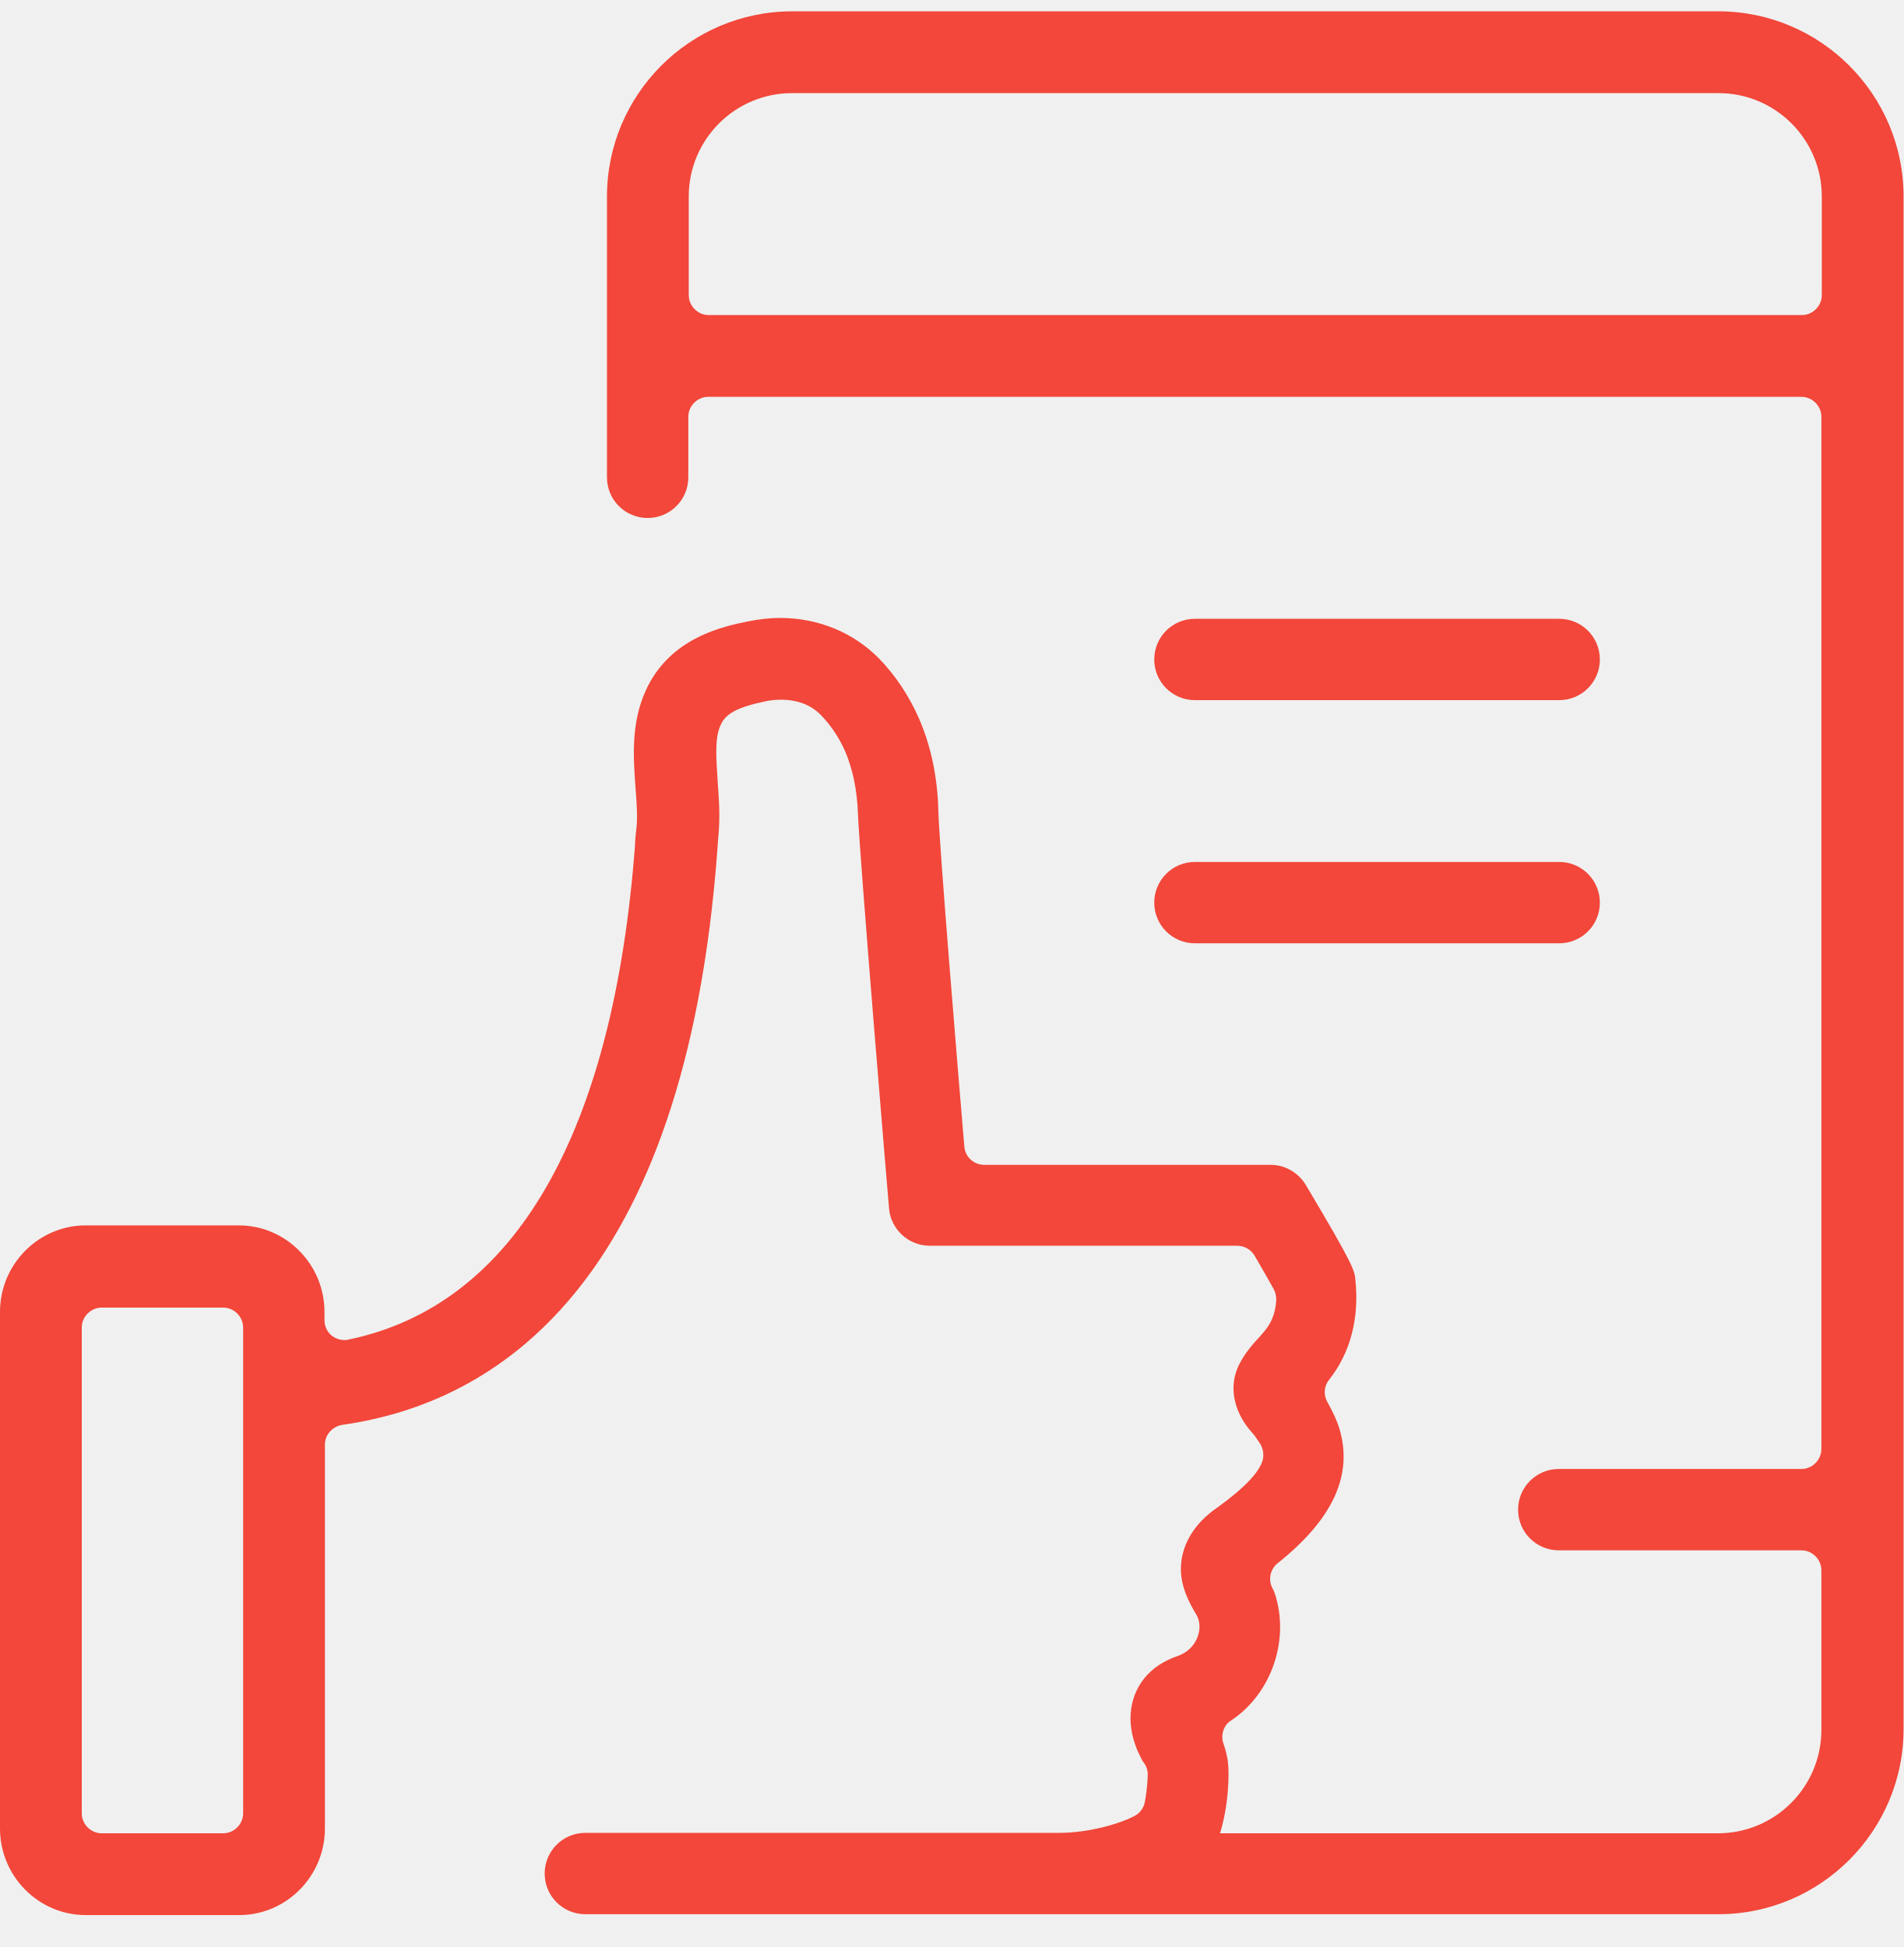
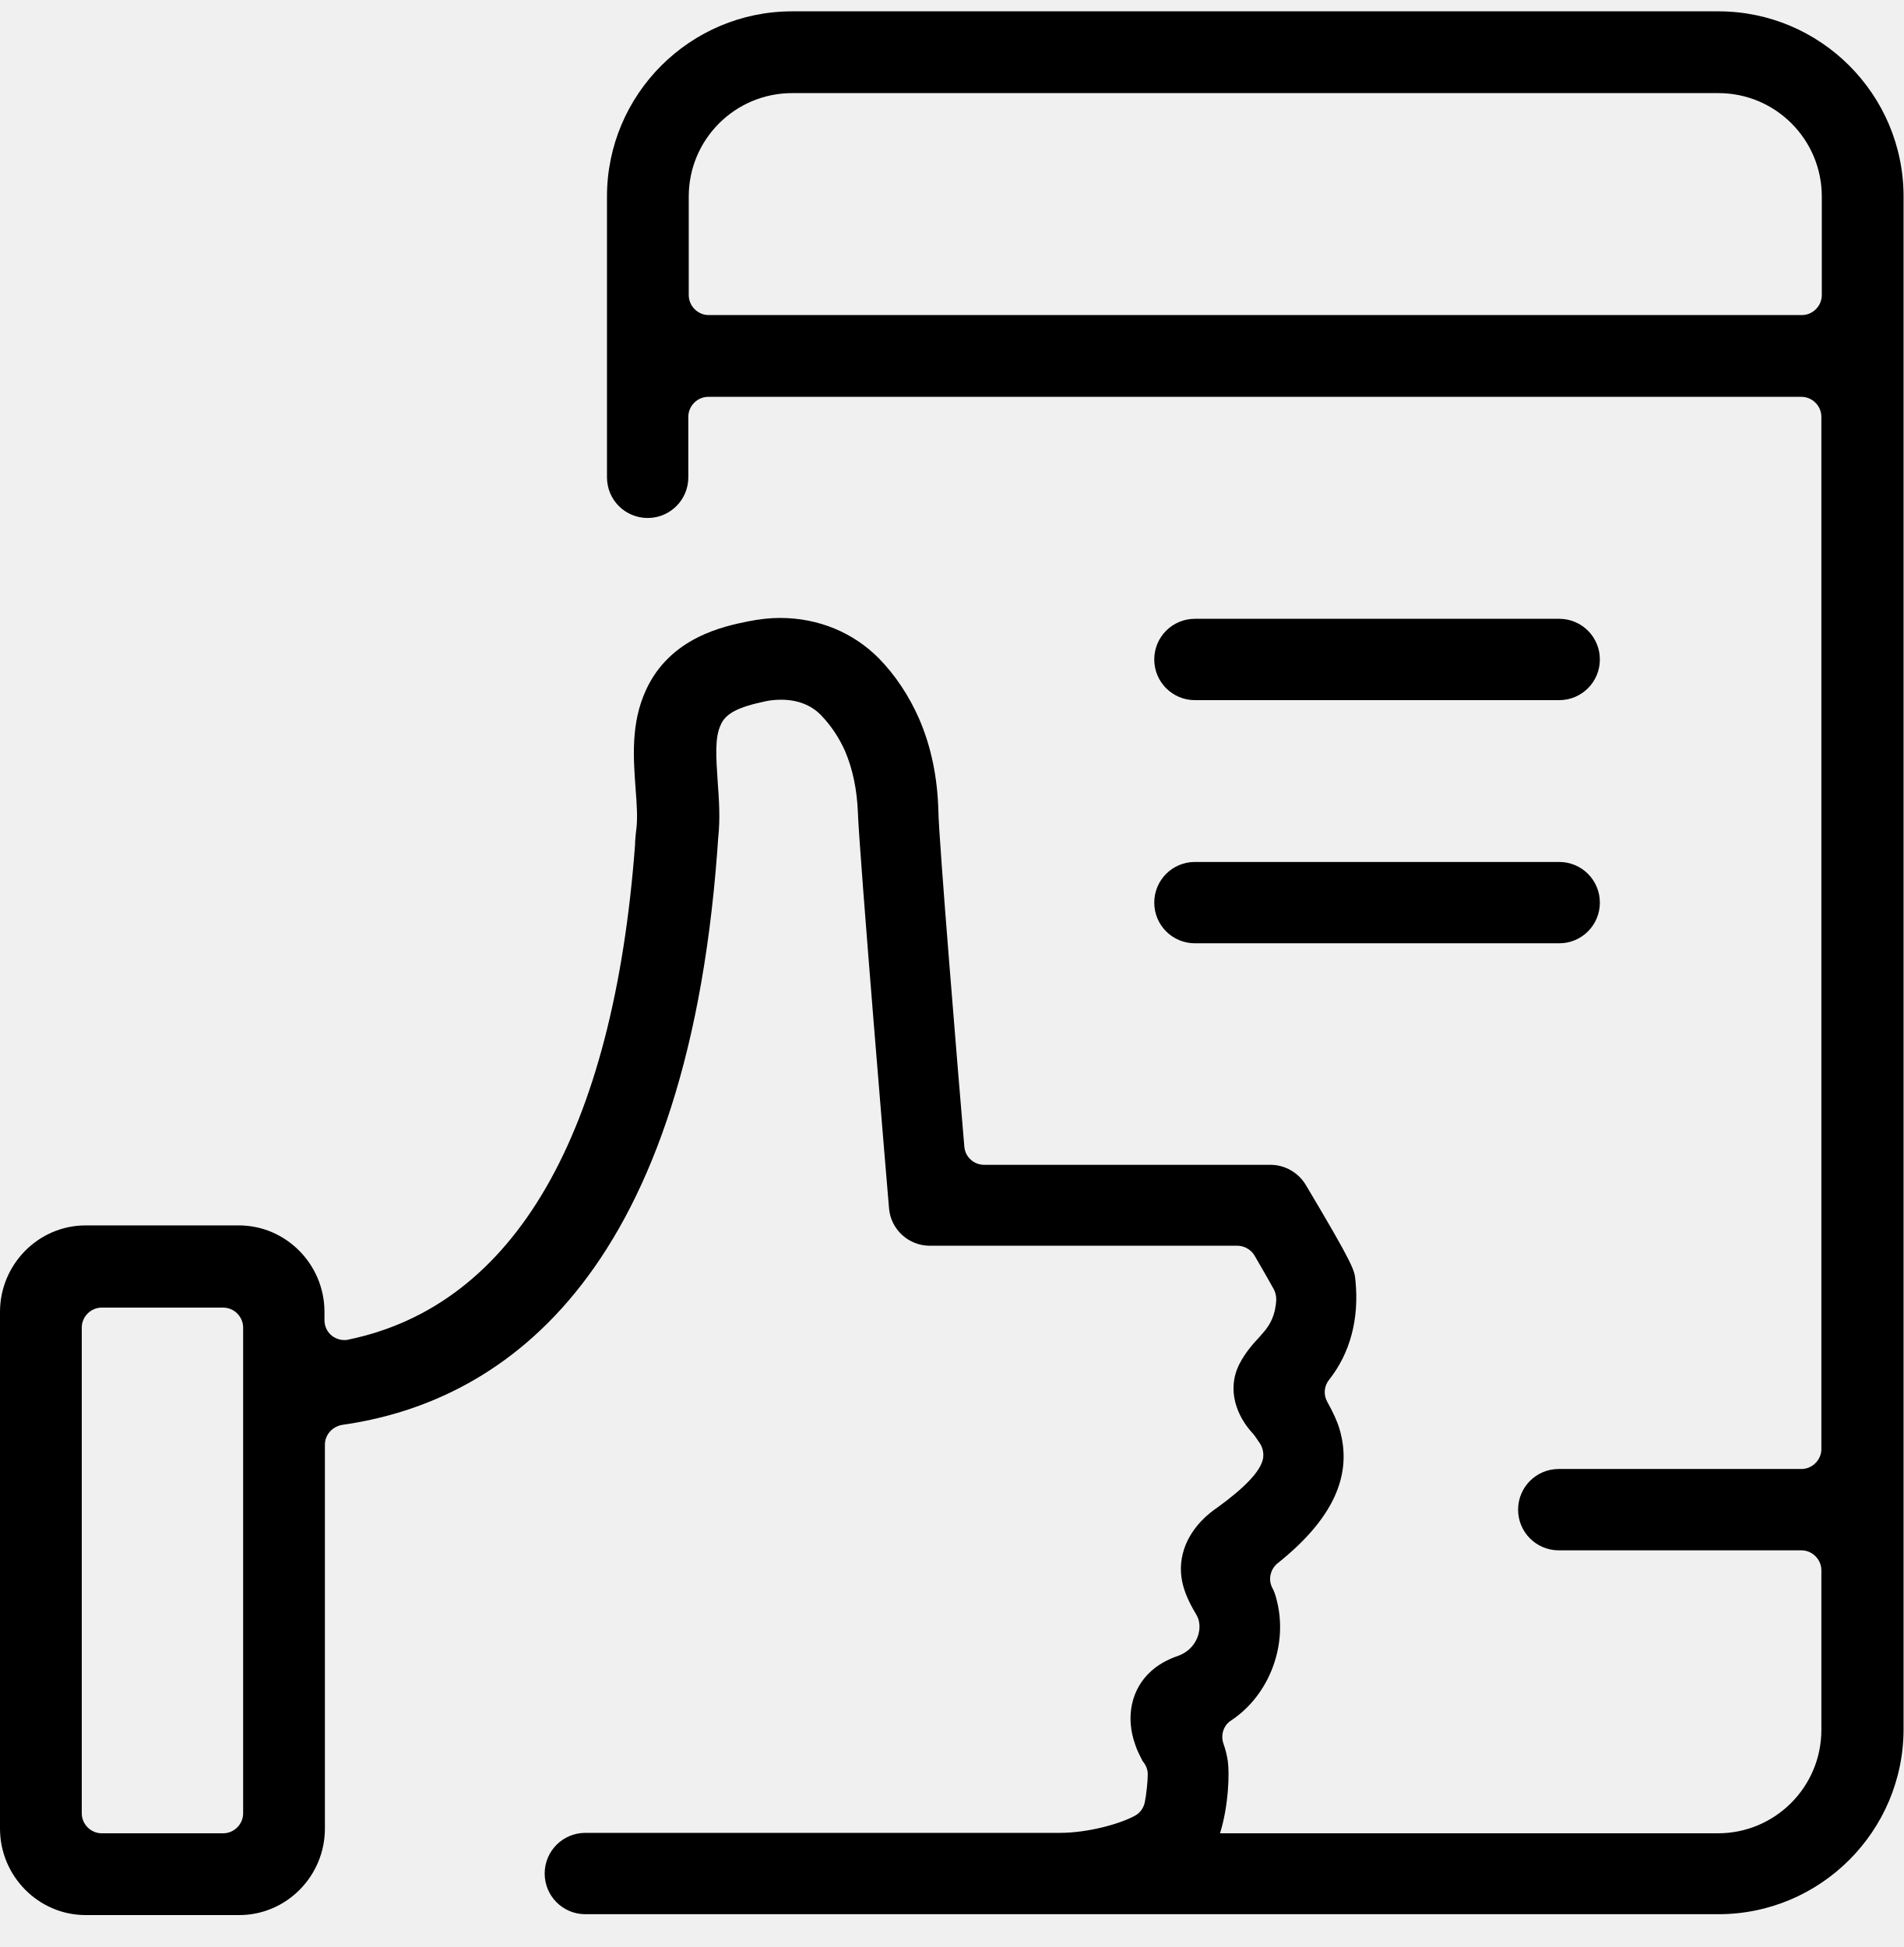
- <svg xmlns="http://www.w3.org/2000/svg" width="44" height="45" viewBox="0 0 44 45" fill="none">
+ <svg xmlns="http://www.w3.org/2000/svg" width="44" height="45" viewBox="0 0 44 45">
  <g clip-path="url(#clip0)">
-     <path d="M39.72 0.262H18.31C15.95 0.262 14.03 2.182 14.03 4.542V11.032C14.03 11.552 14.45 11.972 14.97 11.972C15.49 11.972 15.91 11.552 15.91 11.032V9.632C15.91 9.382 16.12 9.172 16.37 9.172H41.64C41.89 9.172 42.1 9.382 42.1 9.632V33.492C42.1 33.742 41.89 33.952 41.64 33.952H36.03C35.51 33.952 35.09 34.372 35.09 34.892C35.09 35.412 35.51 35.832 36.03 35.832H41.64C41.89 35.832 42.1 36.042 42.1 36.292V39.982C42.1 41.302 41.03 42.372 39.71 42.372H28.2C28.4 41.732 28.42 40.982 28.38 40.702C28.36 40.572 28.33 40.442 28.28 40.302C28.21 40.102 28.28 39.872 28.46 39.762C29.35 39.172 29.79 37.992 29.5 36.942C29.48 36.862 29.45 36.772 29.4 36.682C29.31 36.492 29.37 36.262 29.53 36.132C30.81 35.112 31.28 34.092 30.96 33.022C30.91 32.852 30.81 32.632 30.68 32.402C30.59 32.242 30.6 32.042 30.72 31.892C31.21 31.272 31.42 30.482 31.33 29.592C31.31 29.362 31.3 29.262 30.18 27.382C30.01 27.102 29.7 26.922 29.37 26.922H22.75C22.51 26.922 22.31 26.742 22.29 26.502C22.15 24.852 21.7 19.412 21.69 18.742C21.67 17.962 21.52 17.242 21.24 16.602C21.01 16.082 20.7 15.612 20.32 15.222C19.73 14.622 18.92 14.282 18.03 14.282C17.79 14.282 17.54 14.312 17.29 14.362C16.75 14.472 15.49 14.722 14.93 15.952C14.58 16.712 14.64 17.512 14.69 18.212C14.72 18.592 14.74 18.902 14.71 19.152C14.7 19.212 14.69 19.322 14.68 19.462V19.512C14.18 26.212 11.89 30.172 8.05 30.962C8.02 30.972 7.99 30.972 7.96 30.972C7.85 30.972 7.75 30.932 7.67 30.872C7.56 30.782 7.5 30.652 7.5 30.512V30.322C7.5 29.222 6.61 28.322 5.52 28.322H1.98C0.89 28.322 0 29.222 0 30.322V42.262C0 43.362 0.89 44.262 1.98 44.262H5.53C6.62 44.262 7.51 43.362 7.51 42.262V33.392C7.51 33.162 7.68 32.972 7.91 32.932C11.45 32.432 15.83 29.722 16.58 19.662L16.6 19.372C16.65 18.932 16.62 18.482 16.59 18.082C16.55 17.482 16.52 17.042 16.66 16.752C16.77 16.492 17.06 16.342 17.68 16.212C17.76 16.192 17.9 16.172 18.05 16.172C18.43 16.172 18.75 16.292 18.98 16.532C19.21 16.772 19.39 17.042 19.53 17.352C19.71 17.772 19.81 18.252 19.83 18.782C19.86 19.692 20.52 27.602 20.55 27.932C20.59 28.412 21 28.792 21.49 28.792H28.6C28.76 28.792 28.92 28.882 29 29.022C29.18 29.332 29.34 29.612 29.44 29.792C29.48 29.862 29.5 29.952 29.5 30.042C29.48 30.412 29.35 30.612 29.24 30.752L29.12 30.892C28.97 31.052 28.79 31.252 28.65 31.522C28.34 32.132 28.6 32.742 28.95 33.122C28.97 33.142 28.98 33.162 29 33.182C29.04 33.242 29.09 33.312 29.11 33.342C29.19 33.452 29.22 33.602 29.19 33.732C29.12 34.022 28.76 34.392 28.14 34.842C27.99 34.942 27.55 35.262 27.37 35.802C27.17 36.422 27.41 36.912 27.66 37.332C27.68 37.372 27.7 37.412 27.71 37.462C27.77 37.702 27.66 38.052 27.34 38.222C27.32 38.232 27.3 38.242 27.28 38.252C27.11 38.312 26.84 38.412 26.61 38.622C26.15 39.032 26.01 39.682 26.24 40.322C26.28 40.452 26.35 40.582 26.41 40.702C26.48 40.782 26.53 40.892 26.53 41.002C26.53 41.172 26.5 41.462 26.46 41.662C26.43 41.792 26.35 41.902 26.24 41.962C25.9 42.152 25.15 42.362 24.5 42.362H13.53C13.01 42.362 12.59 42.782 12.59 43.302C12.59 43.822 13.01 44.242 13.53 44.242H39.72C42.08 44.242 44 42.322 44 39.962V4.542C44 2.182 42.08 0.262 39.72 0.262ZM5.62 41.912C5.62 42.162 5.41 42.372 5.16 42.372H2.35C2.1 42.372 1.89 42.162 1.89 41.912V30.682C1.89 30.432 2.1 30.222 2.35 30.222H5.16C5.41 30.222 5.62 30.432 5.62 30.682V41.912ZM42.11 6.822C42.11 7.072 41.9 7.282 41.65 7.282H16.38C16.13 7.282 15.92 7.072 15.92 6.822V4.542C15.92 3.222 16.99 2.152 18.31 2.152H39.72C41.04 2.152 42.11 3.222 42.11 4.542V6.822Z" fill="#F2473A" />
-     <path d="M27.62 16.182C27.1 16.182 26.68 15.762 26.68 15.242C26.68 14.722 27.1 14.302 27.62 14.302H36.04C36.56 14.302 36.98 14.722 36.98 15.242C36.98 15.762 36.56 16.182 36.04 16.182H27.62Z" fill="#F2473A" />
-     <path d="M27.62 21.802C27.1 21.802 26.68 21.382 26.68 20.862C26.68 20.342 27.1 19.922 27.62 19.922H36.04C36.56 19.922 36.98 20.342 36.98 20.862C36.98 21.382 36.56 21.802 36.04 21.802H27.62Z" fill="#F2473A" />
+     <path d="M39.72 0.262H18.31C15.95 0.262 14.03 2.182 14.03 4.542V11.032C14.03 11.552 14.45 11.972 14.97 11.972C15.49 11.972 15.91 11.552 15.91 11.032V9.632C15.91 9.382 16.12 9.172 16.37 9.172H41.64C41.89 9.172 42.1 9.382 42.1 9.632V33.492C42.1 33.742 41.89 33.952 41.64 33.952H36.03C35.51 33.952 35.09 34.372 35.09 34.892C35.09 35.412 35.51 35.832 36.03 35.832H41.64C41.89 35.832 42.1 36.042 42.1 36.292V39.982C42.1 41.302 41.03 42.372 39.71 42.372H28.2C28.4 41.732 28.42 40.982 28.38 40.702C28.36 40.572 28.33 40.442 28.28 40.302C28.21 40.102 28.28 39.872 28.46 39.762C29.35 39.172 29.79 37.992 29.5 36.942C29.48 36.862 29.45 36.772 29.4 36.682C29.31 36.492 29.37 36.262 29.53 36.132C30.81 35.112 31.28 34.092 30.96 33.022C30.91 32.852 30.81 32.632 30.68 32.402C30.59 32.242 30.6 32.042 30.72 31.892C31.21 31.272 31.42 30.482 31.33 29.592C31.31 29.362 31.3 29.262 30.18 27.382C30.01 27.102 29.7 26.922 29.37 26.922H22.75C22.51 26.922 22.31 26.742 22.29 26.502C22.15 24.852 21.7 19.412 21.69 18.742C21.67 17.962 21.52 17.242 21.24 16.602C21.01 16.082 20.7 15.612 20.32 15.222C19.73 14.622 18.92 14.282 18.03 14.282C17.79 14.282 17.54 14.312 17.29 14.362C16.75 14.472 15.49 14.722 14.93 15.952C14.58 16.712 14.64 17.512 14.69 18.212C14.72 18.592 14.74 18.902 14.71 19.152C14.7 19.212 14.69 19.322 14.68 19.462V19.512C14.18 26.212 11.89 30.172 8.05 30.962C8.02 30.972 7.99 30.972 7.96 30.972C7.85 30.972 7.75 30.932 7.67 30.872C7.56 30.782 7.5 30.652 7.5 30.512V30.322C7.5 29.222 6.61 28.322 5.52 28.322H1.98C0.89 28.322 0 29.222 0 30.322V42.262C0 43.362 0.89 44.262 1.98 44.262H5.53C6.62 44.262 7.51 43.362 7.51 42.262V33.392C7.51 33.162 7.68 32.972 7.91 32.932C11.45 32.432 15.83 29.722 16.58 19.662L16.6 19.372C16.65 18.932 16.62 18.482 16.59 18.082C16.55 17.482 16.52 17.042 16.66 16.752C16.77 16.492 17.06 16.342 17.68 16.212C17.76 16.192 17.9 16.172 18.05 16.172C18.43 16.172 18.75 16.292 18.98 16.532C19.21 16.772 19.39 17.042 19.53 17.352C19.71 17.772 19.81 18.252 19.83 18.782C19.86 19.692 20.52 27.602 20.55 27.932C20.59 28.412 21 28.792 21.49 28.792H28.6C28.76 28.792 28.92 28.882 29 29.022C29.18 29.332 29.34 29.612 29.44 29.792C29.48 29.862 29.5 29.952 29.5 30.042C29.48 30.412 29.35 30.612 29.24 30.752L29.12 30.892C28.97 31.052 28.79 31.252 28.65 31.522C28.34 32.132 28.6 32.742 28.95 33.122C28.97 33.142 28.98 33.162 29 33.182C29.04 33.242 29.09 33.312 29.11 33.342C29.19 33.452 29.22 33.602 29.19 33.732C29.12 34.022 28.76 34.392 28.14 34.842C27.99 34.942 27.55 35.262 27.37 35.802C27.17 36.422 27.41 36.912 27.66 37.332C27.68 37.372 27.7 37.412 27.71 37.462C27.77 37.702 27.66 38.052 27.34 38.222C27.32 38.232 27.3 38.242 27.28 38.252C27.11 38.312 26.84 38.412 26.61 38.622C26.15 39.032 26.01 39.682 26.24 40.322C26.28 40.452 26.35 40.582 26.41 40.702C26.48 40.782 26.53 40.892 26.53 41.002C26.53 41.172 26.5 41.462 26.46 41.662C26.43 41.792 26.35 41.902 26.24 41.962C25.9 42.152 25.15 42.362 24.5 42.362H13.53C13.01 42.362 12.59 42.782 12.59 43.302C12.59 43.822 13.01 44.242 13.53 44.242H39.72C42.08 44.242 44 42.322 44 39.962V4.542C44 2.182 42.08 0.262 39.72 0.262ZM5.62 41.912C5.62 42.162 5.41 42.372 5.16 42.372H2.35C2.1 42.372 1.89 42.162 1.89 41.912V30.682C1.89 30.432 2.1 30.222 2.35 30.222H5.16C5.41 30.222 5.62 30.432 5.62 30.682V41.912ZM42.11 6.822C42.11 7.072 41.9 7.282 41.65 7.282H16.38C16.13 7.282 15.92 7.072 15.92 6.822V4.542C15.92 3.222 16.99 2.152 18.31 2.152H39.72C41.04 2.152 42.11 3.222 42.11 4.542V6.822Z" />
+     <path d="M27.62 16.182C27.1 16.182 26.68 15.762 26.68 15.242C26.68 14.722 27.1 14.302 27.62 14.302H36.04C36.56 14.302 36.98 14.722 36.98 15.242C36.98 15.762 36.56 16.182 36.04 16.182H27.62Z" />
+     <path d="M27.62 21.802C27.1 21.802 26.68 21.382 26.68 20.862C26.68 20.342 27.1 19.922 27.62 19.922H36.04C36.56 19.922 36.98 20.342 36.98 20.862C36.98 21.382 36.56 21.802 36.04 21.802H27.62Z" />
  </g>
  <defs>
    <clipPath id="clip0">
-       <rect width="44" height="44" fill="white" transform="translate(0 0.261719)" />
+       <rect width="44" height="44" transform="translate(0 0.261719)" />
    </clipPath>
  </defs>
</svg>
